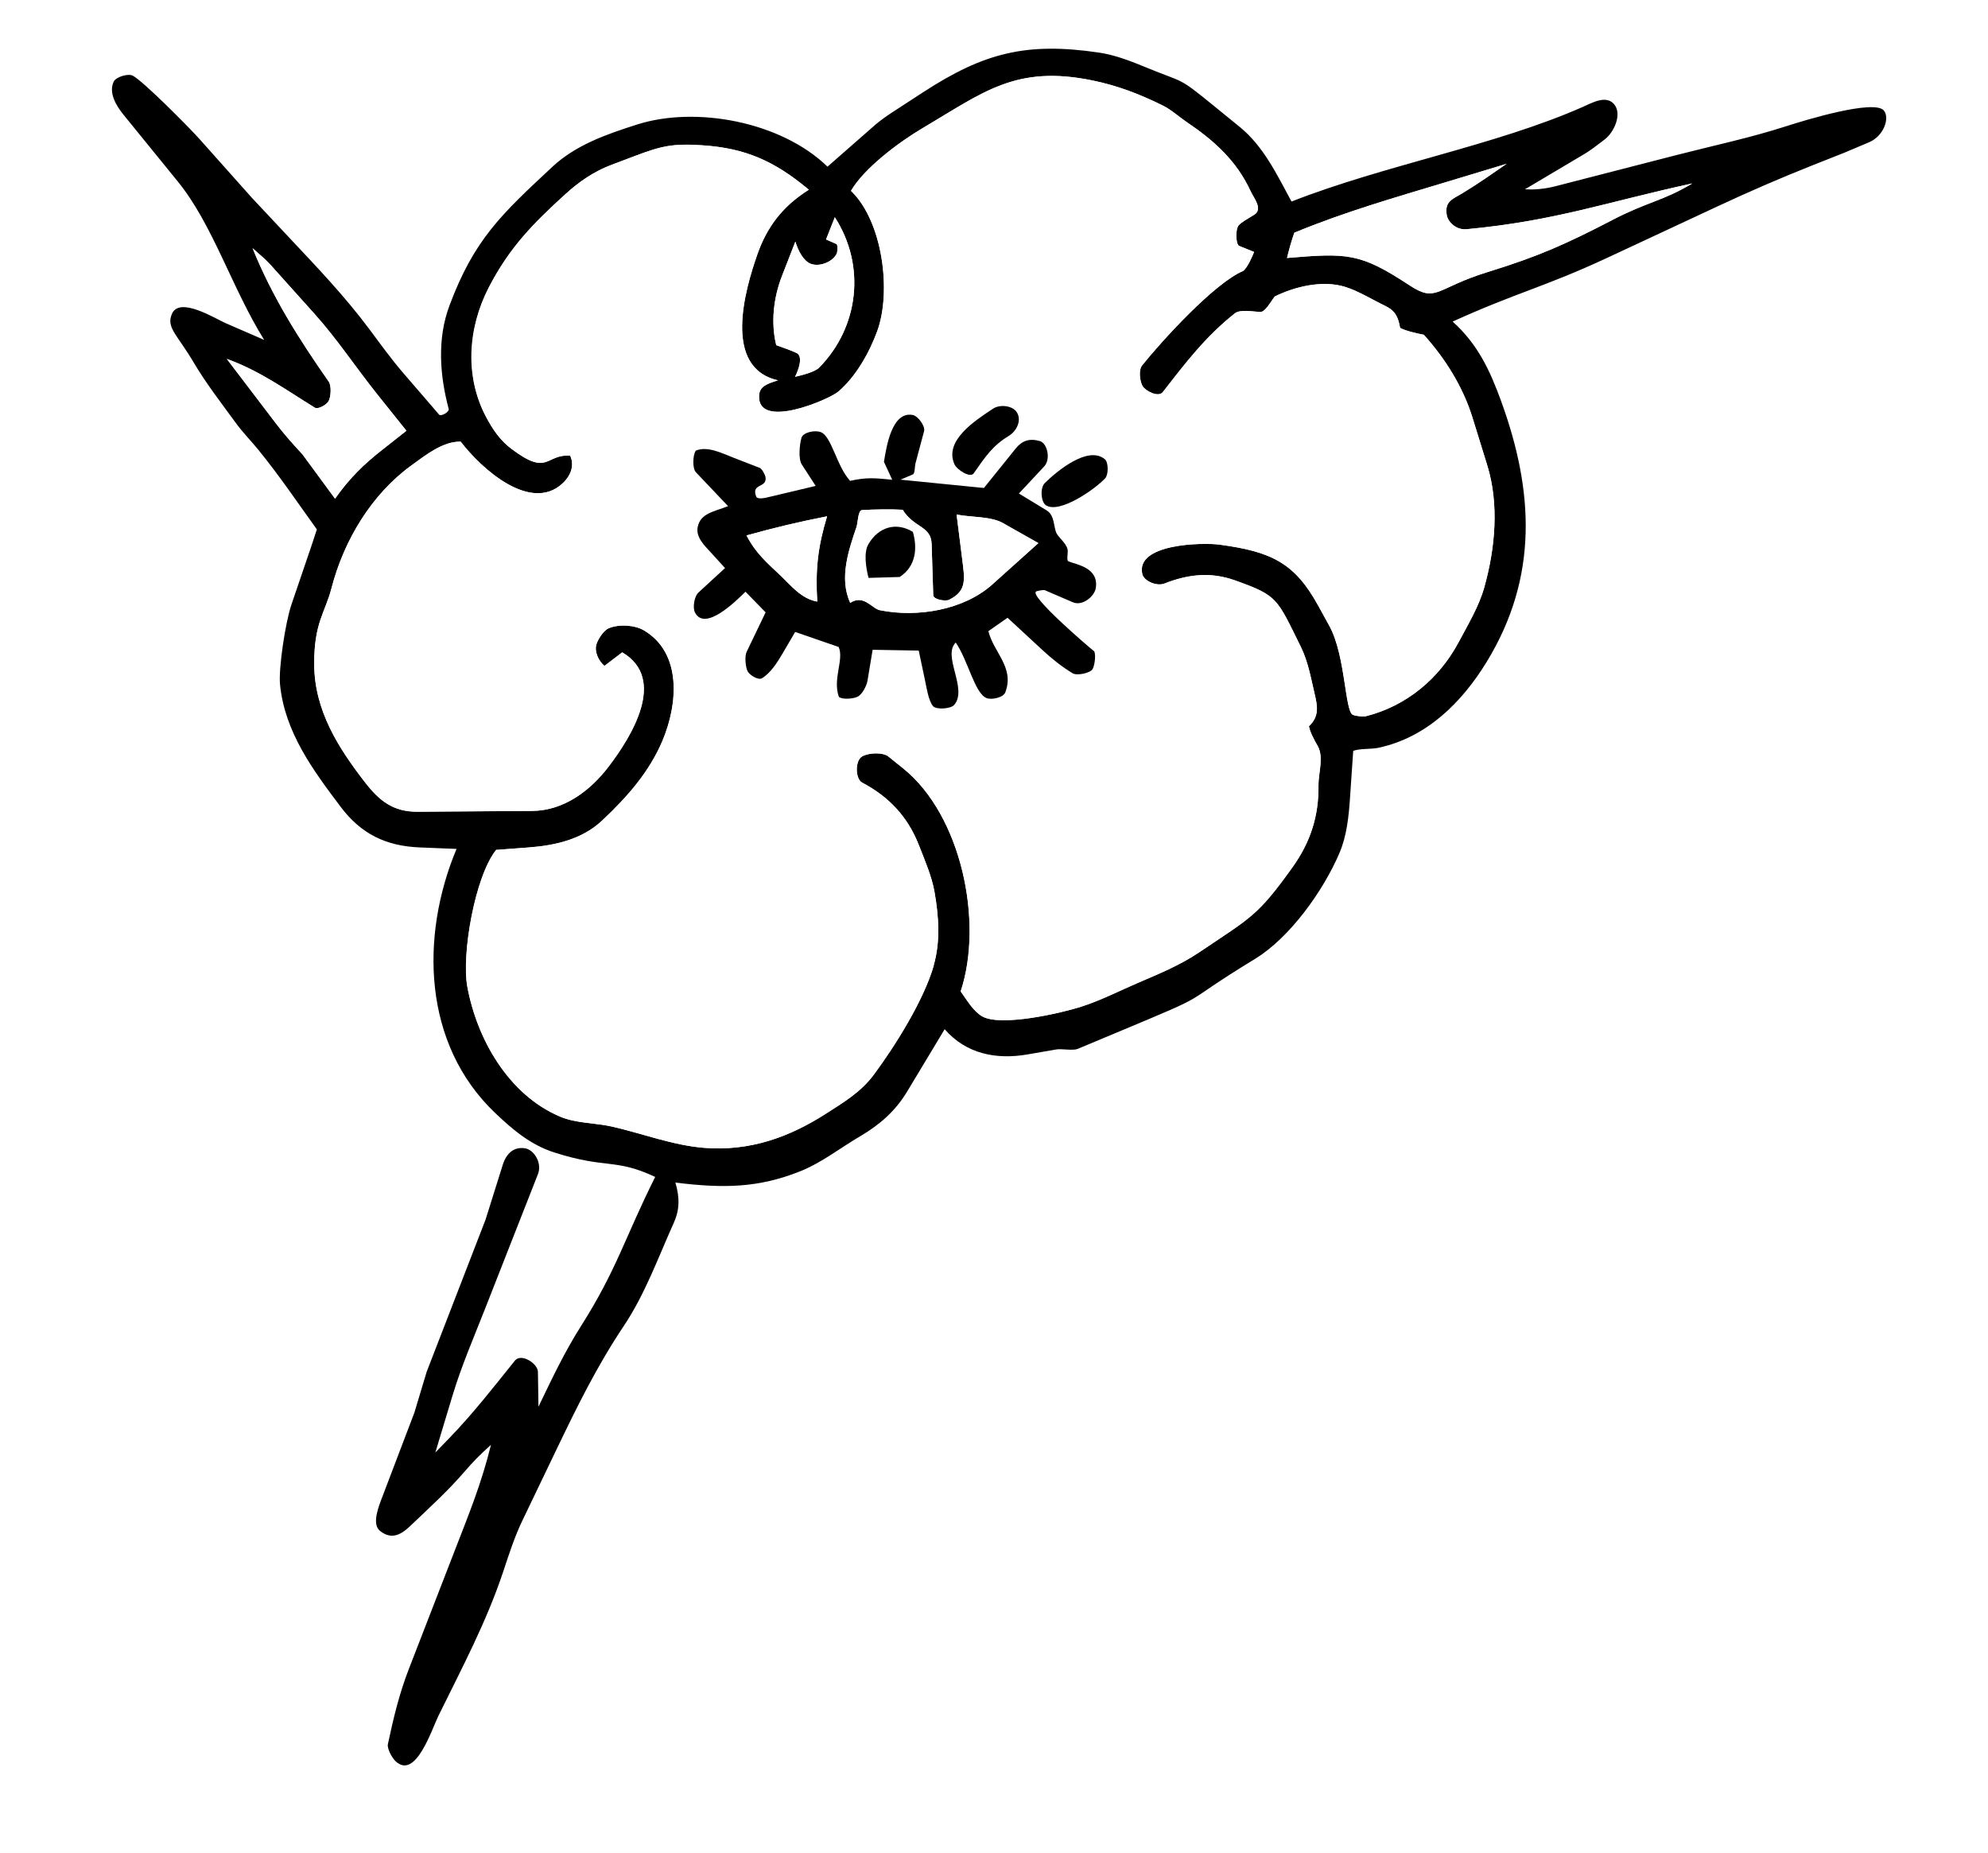
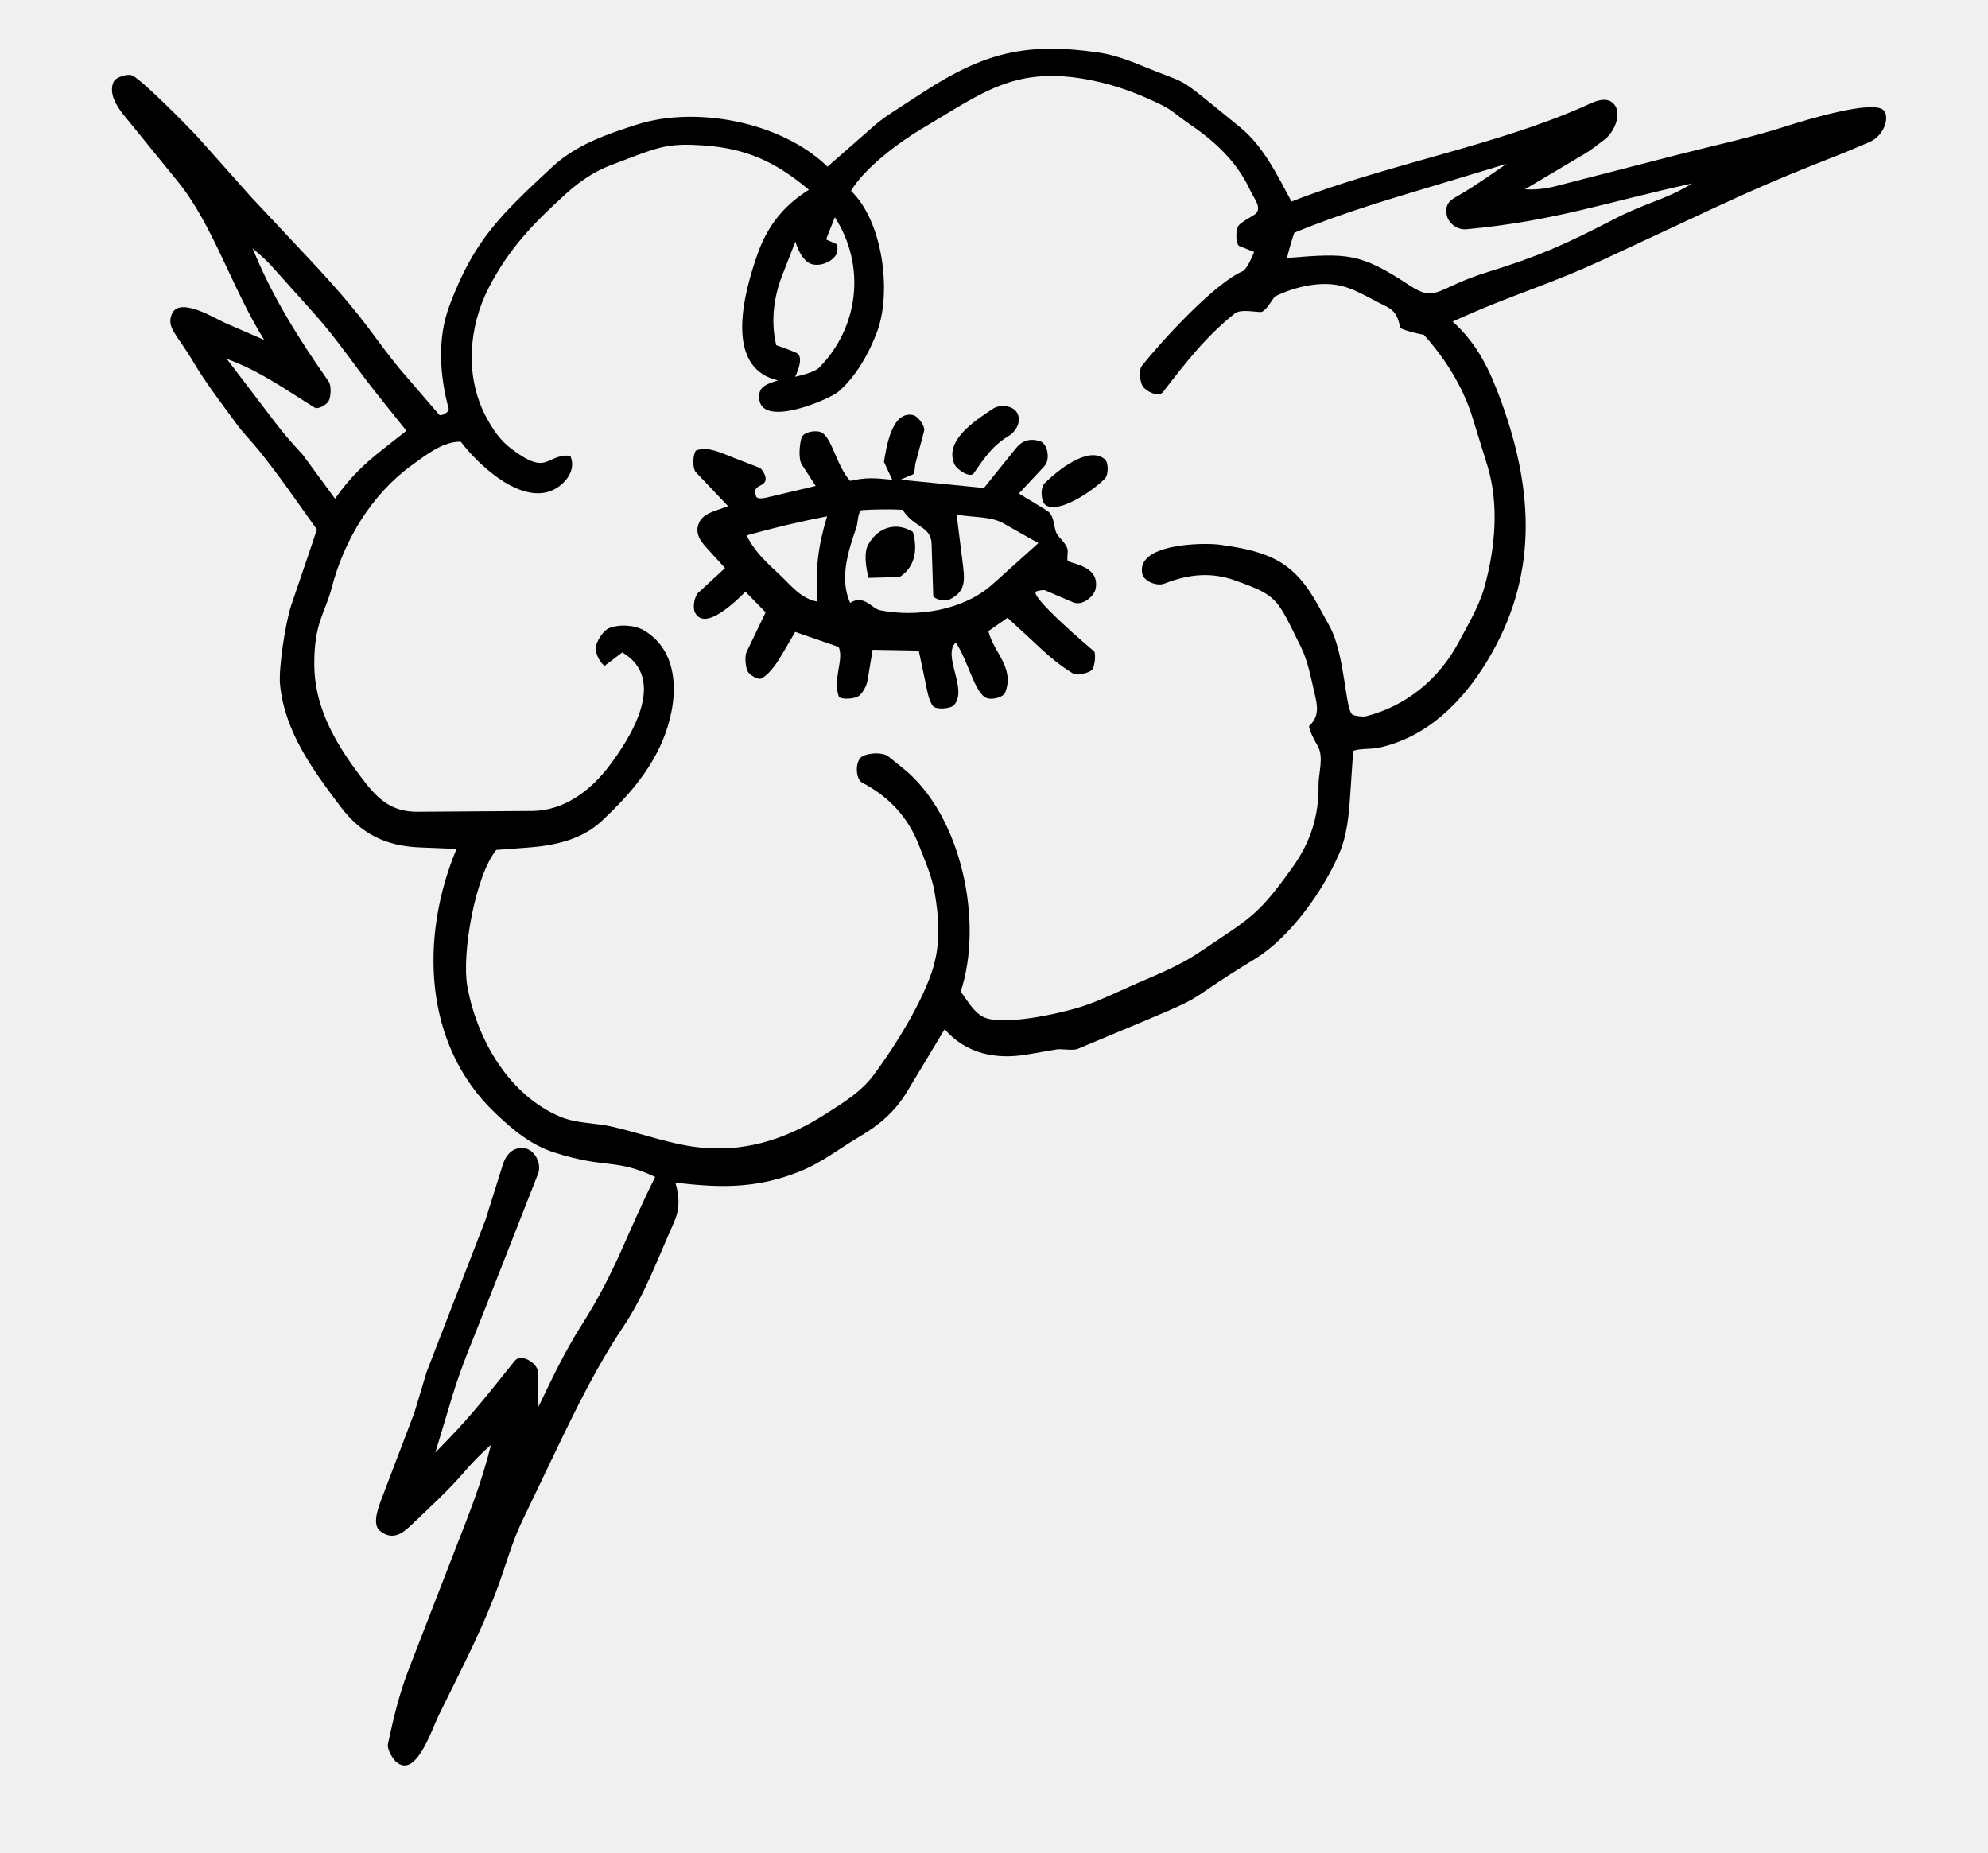
<svg xmlns="http://www.w3.org/2000/svg" id="Layer_1" data-name="Layer 1" viewBox="0 0 691 644">
  <defs>
    <style>
      .cls-1 {
-         fill: #fff;
+         fill: none;
      }
    </style>
  </defs>
  <path class="cls-1" d="M0,644V0h691v644H0ZM148.34,476.69l-4.29,14.25-11.08,29.1c-1.31,3.44-3.83,9.58-.88,11.97,4.79,3.88,8.58.17,11.32-2.45,6.29-6.02,12.42-11.56,18.01-18.07,3.01-3.5,5.7-6.22,9.26-9.38-3.35,13.63-7.76,24.28-12.61,36.79l-15.93,41.1c-3.38,8.71-5.31,16.88-7.29,26.12-.36,1.65,1.53,4.91,2.72,6.01,6.92,6.41,12.47-10.99,14.81-15.77,8.2-16.74,16.7-32.63,22.6-50.34,2-6.03,3.89-11.92,6.61-17.59l11.92-24.83c7.12-14.83,13.98-28.8,23.28-42.73,7.45-11.15,11.87-23.58,17.37-35.78,2.03-4.49,2.23-8.62.61-14.13,16.65,2.06,28.85,1.9,43.43-3.94,7.49-3,13.79-8.04,20.72-12.11s12.28-8.73,16.41-15.59l13.04-21.66c7.45,8.57,17.88,10.65,28.77,8.77l10.14-1.75c1.69-.29,5.66.51,7.32-.18l13.44-5.62c36.1-15.09,19.46-8.11,48.27-25.7,12.16-7.42,23.71-23.75,29.25-36.68,2.6-6.08,3.27-12.82,3.72-19.53l1.09-16.01c1.89-.89,6.32-.59,8.64-1.08,16.9-3.56,29.21-15.87,37.82-29.99,17.92-29.4,16.34-59.26,4.96-90.51-3.8-10.44-8.05-19.75-16.86-27.66,22.28-10.11,32.2-12.11,53.81-22.19l38.21-17.82c11.14-5.19,21.96-9.9,33.43-14.44l10.61-4.2,8.69-3.67c5.13-2.17,7.22-8.4,5.17-10.99-3.25-4.1-27.8,3.44-33.9,5.4-12.79,4.12-25.33,6.73-38.22,10.05l-42.07,10.83c-3.7.95-7.24,1.27-10.58,1.05l20.82-12.36c2.09-1.24,4.52-3.19,6.84-4.92,3.33-2.5,6.23-8.93,3.27-12.33s-7.79-.35-10.8.98c-30.66,13.51-68.65,20.11-101.28,32.9-5.02-9.28-9.74-19.21-17.9-25.85l-9.54-7.77c-12.26-9.99-9.68-7.44-23.07-12.98-5.08-2.1-10.77-4.34-16.34-5.16-25.35-3.74-40.14.07-61.28,13.83l-10.84,7.05c-1.63,1.06-4.15,2.84-5.68,4.18l-16.63,14.58c-16.16-15.69-45.76-21.14-66.12-14.67-10.77,3.42-21.38,7.13-29.56,14.76-17.65,16.47-27.11,25.12-35.73,48.21-4.29,11.49-3.4,24.1-.26,35.89.29,1.08-2.71,2.72-3.34,1.99l-2.67-3.11-9.69-11.24c-4.3-4.99-7.91-10.03-11.82-15.27-8.59-11.53-18.21-21.56-27.93-31.92l-13.08-13.95-17.93-20.12c-3.95-4.43-19.91-20.48-23.4-22.22-1.56-.78-5.79.43-6.58,2.1-1.84,3.92.9,8.41,3.48,11.58l18.83,23.16c12.17,14.97,18.78,37.01,30,55.02l-13.42-5.83c-3.52-1.53-16.07-9.45-18.67-3.17-1.98,4.77,1.74,6.95,7.51,16.72,4.42,7.47,9.64,14.16,14.79,21.23,2.37,3.25,5.12,6.01,7.72,9.19,7.25,8.89,13.64,18.34,20.38,27.72l-1.9,5.76-6.93,20.34c-2.16,6.35-4.51,22.27-3.98,27.74,1.62,16.66,11.6,30,21.09,42.59,7.09,9.41,15.72,13.62,27.44,14.09l12.83.52c-12.68,30.27-11.83,67.83,13.49,91.84,6.11,5.8,12.26,11.04,20.58,13.69,18.12,5.77,21,1.91,34.98,8.47-10.55,21.07-13.29,32.13-25.78,51.82-5.66,8.93-10.03,18.11-14.8,28.06l-.19-12.16c-.04-2.88-5.82-6.58-8-3.87-7.51,9.39-14.63,18.5-22.91,27.05l-4.75,4.9,5.93-19.67c3.15-10.44,7.4-20.22,11.41-30.44l18.34-46.7c1.5-3.82-1.35-8.37-4.39-8.91-4.02-.71-6.63,1.85-7.84,5.69l-5.97,19.03-20.45,52.85Z" />
  <path d="M148.34,476.69l20.45-52.85,5.97-19.03c1.2-3.84,3.82-6.41,7.84-5.69,3.04.54,5.89,5.09,4.39,8.91l-18.34,46.7c-4.01,10.22-8.27,20-11.41,30.44l-5.93,19.67,4.75-4.9c8.28-8.55,15.39-17.67,22.91-27.05,2.17-2.71,7.95.99,8,3.87l.19,12.16c4.77-9.95,9.13-19.13,14.8-28.06,12.49-19.69,15.23-30.75,25.78-51.82-13.98-6.56-16.86-2.7-34.98-8.47-8.32-2.65-14.47-7.89-20.58-13.69-25.32-24.02-26.16-61.58-13.49-91.84l-12.83-.52c-11.72-.48-20.35-4.68-27.44-14.09-9.48-12.6-19.47-25.93-21.09-42.59-.53-5.47,1.82-21.38,3.98-27.74l6.93-20.34,1.9-5.76c-6.74-9.37-13.13-18.83-20.38-27.72-2.6-3.18-5.35-5.94-7.72-9.19-5.15-7.07-10.37-13.76-14.79-21.23-5.78-9.77-9.49-11.96-7.51-16.72,2.61-6.28,15.16,1.65,18.67,3.17l13.42,5.83c-11.22-18.01-17.83-40.05-30-55.02l-18.83-23.16c-2.58-3.18-5.33-7.66-3.48-11.58.79-1.67,5.01-2.89,6.58-2.1,3.49,1.75,19.45,17.79,23.4,22.22l17.93,20.12,13.08,13.95c9.72,10.36,19.34,20.39,27.93,31.92,3.91,5.24,7.52,10.28,11.82,15.27l9.69,11.24,2.67,3.11c.63.73,3.63-.91,3.34-1.99-3.14-11.79-4.03-24.39.26-35.89,8.62-23.08,18.08-31.74,35.73-48.21,8.18-7.63,18.79-11.34,29.56-14.76,20.37-6.47,49.96-1.02,66.12,14.67l16.63-14.58c1.53-1.34,4.06-3.12,5.68-4.18l10.84-7.05c21.14-13.76,35.93-17.58,61.28-13.83,5.56.82,11.26,3.06,16.34,5.16,13.4,5.54,10.81,2.99,23.07,12.98l9.54,7.77c8.15,6.64,12.88,16.57,17.9,25.85,32.63-12.79,70.63-19.38,101.28-32.9,3.01-1.33,7.98-4.22,10.8-.98,2.96,3.4.06,9.83-3.27,12.33-2.31,1.74-4.74,3.68-6.84,4.92l-20.82,12.36c3.34.22,6.88-.1,10.58-1.05l42.07-10.83c12.89-3.32,25.43-5.93,38.22-10.05,6.1-1.97,30.65-9.5,33.9-5.4,2.06,2.59-.03,8.82-5.17,10.99l-8.69,3.67-10.61,4.2c-11.47,4.54-22.29,9.24-33.43,14.44l-38.21,17.82c-21.61,10.08-31.53,12.08-53.81,22.19,8.82,7.91,13.06,17.22,16.86,27.66,11.38,31.25,12.96,61.11-4.96,90.51-8.61,14.12-20.91,26.43-37.82,29.99-2.33.49-6.75.19-8.64,1.08l-1.09,16.01c-.45,6.71-1.12,13.45-3.72,19.53-5.53,12.93-17.09,29.26-29.25,36.68-28.81,17.59-12.17,10.61-48.27,25.7l-13.44,5.62c-1.65.69-5.63-.11-7.32.18l-10.14,1.75c-10.9,1.88-21.32-.2-28.77-8.77l-13.04,21.66c-4.13,6.87-9.61,11.6-16.41,15.59s-13.23,9.1-20.72,12.11c-14.58,5.84-26.77,6-43.43,3.94,1.62,5.51,1.42,9.64-.61,14.13-5.5,12.2-9.92,24.63-17.37,35.78-9.3,13.92-16.16,27.9-23.28,42.73l-11.92,24.83c-2.72,5.67-4.61,11.56-6.61,17.59-5.89,17.72-14.39,33.6-22.6,50.34-2.34,4.78-7.89,22.18-14.81,15.77-1.19-1.1-3.07-4.36-2.72-6.01,1.98-9.23,3.91-17.4,7.29-26.12l15.93-41.1c4.85-12.51,9.25-23.16,12.61-36.79-3.56,3.16-6.25,5.88-9.26,9.38-5.59,6.51-11.71,12.05-18.01,18.07-2.75,2.63-6.54,6.33-11.32,2.45-2.95-2.39-.43-8.53.88-11.97l11.08-29.1,4.29-14.25ZM324.54,335.58c2.38-8.22,1.82-16.97.28-25.71-.95-5.37-3.43-11.05-5.4-16.09-3.86-9.88-10.39-16.84-19.73-21.77-2.43-1.28-2.54-7.68.01-9.11s7.32-1.41,9.09.02l5.18,4.17c20.23,16.29,27.96,53.33,19.97,77.49,2.21,3.11,4.49,7.02,7.57,8.72,6.42,3.54,26.81-.99,34.5-3.47,6.69-2.16,13.01-5.41,19.54-8.22,7.4-3.18,14.68-6.16,21.34-10.65,17.88-12.06,20.21-12.48,32.44-29.62,6.17-8.64,9.1-17.69,8.97-28.33-.06-4.36,1.98-9.87-.33-13.84-1.23-2.12-2.64-4.8-2.99-6.76,3.67-3.4,2.98-7.04,1.99-11.23-1.32-5.59-2.28-11.24-4.79-16.33-8.42-17.05-7.97-17.78-22.88-23.12-8.45-3.02-16.27-2.15-24.52,1.09-2.74,1.08-7.15-.89-7.71-3.27-2.47-10.66,21.12-11.01,26.81-10.25,17.93,2.41,26.12,6.23,34.35,21.23l3.87,7.04c5.61,10.21,5.37,29.5,8.1,30.85.91.45,3.59.77,4.62.51,14.05-3.56,25.44-13.02,32.24-25.8,3.19-6.01,6.99-12.3,8.86-18.93,3.83-13.63,5.22-28.99,1.04-42.49l-5.15-16.63c-3.32-10.72-9.53-20.54-16.89-28.72-2.81-.52-6.6-1.46-8.25-2.39-.65-3.94-1.85-6.05-5.12-7.62-4.54-2.18-9.25-5.15-13.95-6.62-7.94-2.48-17.59-.07-24.48,3.33-1.2,1.45-3.3,5.48-5.08,5.39-2.65-.14-6.97-.97-8.8.47-10.18,8.06-17.19,17.27-25.02,27.35-1.56,2.01-6.08-.4-7.06-2.08-.88-1.51-1.52-5.47-.16-7.18,6.9-8.63,25.23-28.68,35.08-32.81,1.6-1.13,3.33-5.35,3.84-6.62l-5.31-2.15c-1.15-1.02-1.14-5.87-.06-7.09s3.25-2.34,5.41-3.69c3.16-1.98-.18-5.87-1.18-8.05-4.9-10.7-12.76-17.74-22.35-24.21-2.6-1.75-5.29-4.25-8.22-5.69-7.96-3.93-15.62-6.9-24.4-8.71-26.73-5.52-37.99,4.12-59.05,16.53-8.35,4.92-20.38,13.97-24.95,21.82,11.08,10.63,14.15,35.17,9.09,48.87-2.76,7.48-7.41,15.75-13.52,20.94-3.21,2.73-28.06,13.41-27.52,1.38.14-3.19,2.68-4.12,6.58-5.33-19.37-4.39-11.47-31.51-7.18-43.77,3.39-9.69,8.93-16.86,17.9-22.48-12.02-10.04-22.07-14.44-37.06-15.44-10.31-.69-14.31.27-23.58,3.79l-7.91,2.99c-6.18,2.34-11.26,5.84-16.04,10.19-11.18,10.17-19.73,18.98-26.72,32.58s-8.33,30.81-.9,44.8c2.41,4.54,4.9,8.21,8.99,11.27,12.78,9.57,11.57,1.65,20.27,2.25,1.8,4.01-.41,7.61-2.75,9.74-11,9.99-27.81-4.83-35.32-14.61-6.17-.12-12.13,4.64-17.15,8.29-13.9,10.11-23.42,25.99-27.74,42.63-2.25,8.65-6.09,12-6.01,26.5.08,16.03,8.41,29.06,17.68,41.01,4.86,6.26,9.7,10.25,18.19,10.19l39.91-.28c10.98-.08,20.18-7.06,26.48-15.31,8.07-10.56,20.46-30.56,4.8-39.8l-6.19,4.72c-2.41-2.14-3.43-5.26-2.83-7.38.47-1.66,2.41-4.89,4.29-5.7,3.43-1.48,9.01-1.24,12.36.77,13.18,7.9,11.74,25.57,6.35,38.33-4.59,10.88-12.38,19.68-21.06,27.81-6.89,6.45-16.23,8.58-25.54,9.27l-11.21.84c-7.45,9.39-12.05,36.43-10.02,47.49,3.32,18.12,14.22,37.58,32.27,45.22,5.61,2.37,12.21,2.11,18.13,3.47,10.7,2.46,21.11,6.51,31.95,7.37,15.82,1.25,29.51-3.68,42.23-11.83,6.3-4.04,12.2-7.54,16.68-13.56,7.49-10.07,17.37-25.88,20.87-37.95ZM560.27,76.54c12.79-6.62,17.35-6.48,27.97-12.78-30.16,6.54-47.48,13.01-78.5,15.92-3.52.33-6.48-2.43-6.89-5.02-.74-4.69,2-5.41,5.4-7.46,5.46-3.29,10.43-6.82,15.42-10.26l-21.18,6.4c-17.92,5.41-35.17,10.34-52.61,17.55-1.01,2.9-1.88,6-2.54,8.78,21.12-1.77,25.41-1.77,42.47,9.43,9.6,6.31,9.02,1.08,27.33-4.56,17.55-5.41,26.95-9.61,43.12-17.98ZM269.8,119.96c2.98,1.07,4.9,1.72,7.03,2.69,2.46,1.11.74,5.96-.47,8.3,2.03-.46,6.8-1.59,8.39-3.2,13.74-13.98,16.33-35.33,5.43-52.25l-3.05,7.72,3.6,1.59c.56.24.37,2.73.12,3.29-1.29,2.85-5.95,4.79-9.07,3.57-2.48-.97-4.33-4.42-5.32-7.7l-4.65,11.94c-2.98,7.65-3.9,16.25-2,24.05ZM132.8,156.38l8.46-6.67-9.72-12.14c-8.39-10.49-14.12-19.46-22.39-28.67l-15.23-16.97c-1.54-1.72-4.01-3.75-6.14-5.67,6.89,17,16.12,31.55,26.47,46.36,1.01,1.45.77,5.27-.01,6.75-.65,1.24-3.63,3.04-4.86,2.29-10.07-6.2-19.01-12.76-30.55-16.92l17.09,22.45c2.84,3.73,5.89,7.16,9.19,10.7l11.34,15.43c5.06-7.16,9.86-11.84,16.34-16.94Z" />
  <path class="cls-1" d="M324.54,335.58c-3.49,12.07-13.38,27.88-20.87,37.95-4.47,6.01-10.37,9.52-16.68,13.56-12.72,8.15-26.41,13.08-42.23,11.83-10.84-.86-21.25-4.91-31.95-7.37-5.92-1.36-12.51-1.09-18.13-3.47-18.06-7.64-28.96-27.1-32.27-45.22-2.02-11.05,2.57-38.1,10.02-47.49l11.21-.84c9.31-.69,18.65-2.82,25.54-9.27,8.68-8.13,16.47-16.93,21.06-27.81,5.38-12.75,6.83-30.42-6.35-38.33-3.35-2.01-8.93-2.25-12.36-.77-1.89.81-3.82,4.04-4.29,5.7-.6,2.12.42,5.23,2.83,7.38l6.19-4.72c15.66,9.24,3.27,29.24-4.8,39.8-6.3,8.25-15.5,15.24-26.48,15.31l-39.91.28c-8.5.06-13.34-3.92-18.19-10.19-9.26-11.94-17.6-24.98-17.68-41.01-.07-14.51,3.77-17.85,6.01-26.5,4.32-16.64,13.84-32.52,27.74-42.63,5.02-3.65,10.98-8.41,17.15-8.29,7.51,9.78,24.32,24.6,35.32,14.61,2.35-2.13,4.56-5.73,2.75-9.74-8.7-.6-7.49,7.32-20.27-2.25-4.09-3.06-6.58-6.74-8.99-11.27-7.42-13.99-6.38-30.65.9-44.8s15.54-22.4,26.72-32.58c4.78-4.34,9.87-7.85,16.04-10.19l7.91-2.99c9.28-3.51,13.27-4.48,23.58-3.79,14.99,1,25.04,5.4,37.06,15.44-8.97,5.62-14.52,12.79-17.9,22.48-4.29,12.27-12.19,39.38,7.18,43.77-3.9,1.21-6.43,2.14-6.58,5.33-.54,12.03,24.31,1.35,27.52-1.38,6.11-5.2,10.76-13.46,13.52-20.94,5.06-13.7,1.99-38.24-9.09-48.87,4.57-7.85,16.6-16.9,24.95-21.82,21.06-12.41,32.32-22.05,59.05-16.53,8.78,1.81,16.44,4.78,24.4,8.71,2.93,1.45,5.62,3.94,8.22,5.69,9.59,6.47,17.45,13.51,22.35,24.21,1,2.18,4.33,6.07,1.18,8.05-2.15,1.35-4.33,2.46-5.41,3.69s-1.08,6.08.06,7.09l5.31,2.15c-.51,1.27-2.25,5.49-3.84,6.62-9.85,4.13-28.18,24.18-35.08,32.81-1.37,1.71-.72,5.67.16,7.18.98,1.68,5.5,4.1,7.06,2.08,7.83-10.08,14.84-19.29,25.02-27.35,1.82-1.44,6.14-.61,8.8-.47,1.79.09,3.88-3.94,5.08-5.39,6.89-3.41,16.55-5.81,24.48-3.33,4.71,1.47,9.41,4.44,13.95,6.62,3.27,1.57,4.48,3.68,5.12,7.62,1.65.93,5.44,1.88,8.25,2.39,7.36,8.18,13.57,17.99,16.89,28.72l5.15,16.63c4.18,13.5,2.8,28.86-1.04,42.49-1.87,6.63-5.66,12.92-8.86,18.93-6.79,12.78-18.19,22.24-32.24,25.8-1.03.26-3.71-.06-4.62-.51-2.72-1.35-2.49-20.64-8.1-30.85l-3.87-7.04c-8.23-14.99-16.42-18.81-34.35-21.23-5.69-.77-29.29-.41-26.81,10.25.55,2.38,4.97,4.35,7.71,3.27,8.25-3.24,16.06-4.11,24.52-1.09,14.91,5.34,14.47,6.07,22.88,23.12,2.51,5.09,3.47,10.75,4.79,16.33.99,4.19,1.68,7.83-1.99,11.23.35,1.96,1.76,4.64,2.99,6.76,2.31,3.97.27,9.47.33,13.84.14,10.64-2.8,19.69-8.97,28.33-12.23,17.14-14.57,17.57-32.44,29.62-6.66,4.49-13.94,7.47-21.34,10.65-6.53,2.81-12.85,6.06-19.54,8.22-7.69,2.48-28.08,7.02-34.5,3.47-3.08-1.7-5.36-5.61-7.57-8.72,7.99-24.15.26-61.2-19.97-77.49l-5.18-4.17c-1.78-1.43-6.67-1.37-9.09-.02-2.55,1.43-2.44,7.83-.01,9.11,9.34,4.92,15.87,11.88,19.73,21.77,1.97,5.05,4.45,10.73,5.4,16.09,1.54,8.74,2.1,17.48-.28,25.71ZM338.45,164.5c4.04-5.81,6.64-9.66,12.13-12.97,2.94-1.77,4.7-5.68,2.71-8.44-1.55-2.16-5.78-2.6-8.11-1.06-6.34,4.19-17.15,11.13-13.4,19.38.83,1.83,5.45,4.85,6.67,3.09ZM301.55,236.46l1.76-10.6,16.03.28,2.16,10.21c.59,2.79,1.19,7.03,2.76,9.04,1.09,1.4,6.22.98,7.37-.33,4.87-5.57-4.19-17.02.57-21.72,4.31,6.25,6.56,17.54,10.66,19.28,1.79.76,5.88-.17,6.56-1.95,3.29-8.64-4.01-13.76-5.88-21.29l6.67-4.65,11.98,11.08c3.31,3.07,6.81,5.89,10.65,8.22,1.52.92,6.27-.06,6.99-1.57.63-1.32,1.13-4.52.53-6.03-1.71-1.32-23.37-19.85-20.1-20.89.53-.17,2.4-.61,2.98-.36l9.69,4.17c3.28,1.41,7.47-2,7.94-4.9,1.2-7.3-7.1-8.24-9.54-9.35-.57-.26-.26-1.98-.2-3.37.1-2.41-2.99-4.64-3.85-6.27-1.16-2.17-.56-6.26-3.5-8.05l-9.63-5.86,8.79-9.41c2.35-2.52,1.08-8.06-1.49-8.81-3.72-1.07-6.27-.08-8.42,2.6l-11.03,13.7-29.01-2.89,4.29-1.82c.76-.32.66-2.89.9-3.76l3.01-11.26c.49-1.82-2.18-5.28-3.84-5.62-7.36-1.51-9.23,11-10.1,16.26l2.88,6.23c-6.33-.66-9.16-.82-14.65.38-4.75-5.23-6.4-15.45-10.17-16.92-2.04-.79-6.18.02-6.73,1.98-.72,2.57-1.09,7.38.11,9.24l4.83,7.46-17.01,4.04c-1.39.33-3.32.54-3.65-.3-1.93-4.84,3.94-2.82,3.2-6.89-.14-.75-1.25-2.82-1.95-3.1l-9.22-3.58c-4.09-1.59-9.01-4.1-13.03-2.44-1.1,1.6-1.22,6.2.03,7.52l11.18,11.78c-5.06,1.98-9.52,2.5-10.54,7.15-.79,3.63,2.38,6.58,4.42,8.81l5.07,5.56-9.29,8.55c-1.34,1.23-2.05,5.14-1.17,6.88,3.45,6.75,14.19-3.88,17.56-7.21l7,7.17-6.59,13.72c-.75,1.56-.41,5.28.32,6.74.62,1.26,3.67,3.24,4.98,2.45,3.08-1.84,5.48-5.71,7.26-8.75l4.3-7.35,15.11,5.22c1.97,4.28-2.17,11.15.09,17.35,1.28,1.06,5.41.66,6.77-.21s2.84-3.41,3.19-5.53ZM384.17,166.2c1.15-1.24,1.15-5.52-.12-6.58-5.84-4.88-16.57,4.05-20.85,8.23-1.79,1.74-1.36,6.63.34,7.74,4.68,3.08,16.97-5.47,20.64-9.39Z" />
  <path class="cls-1" d="M560.27,76.54c-16.17,8.37-25.56,12.57-43.12,17.98-18.32,5.65-17.73,10.87-27.33,4.56-17.06-11.2-21.35-11.2-42.47-9.43.67-2.78,1.53-5.88,2.54-8.78,17.44-7.21,34.69-12.14,52.61-17.55l21.18-6.4c-5,3.44-9.96,6.97-15.42,10.26-3.41,2.05-6.14,2.77-5.4,7.46.41,2.59,3.37,5.35,6.89,5.02,31.02-2.92,48.34-9.38,78.5-15.92-10.62,6.3-15.18,6.16-27.97,12.78Z" />
  <path class="cls-1" d="M132.8,156.38c-6.48,5.11-11.28,9.78-16.34,16.94l-11.34-15.43c-3.3-3.55-6.35-6.98-9.19-10.7l-17.09-22.45c11.54,4.16,20.49,10.72,30.55,16.92,1.22.75,4.2-1.05,4.86-2.29.78-1.48,1.03-5.3.01-6.75-10.35-14.81-19.59-29.37-26.47-46.36,2.14,1.92,4.6,3.95,6.14,5.67l15.23,16.97c8.27,9.21,13.99,18.18,22.39,28.67l9.72,12.14-8.46,6.67Z" />
  <path class="cls-1" d="M269.8,119.96c-1.9-7.79-.97-16.39,2-24.05l4.65-11.94c.99,3.28,2.84,6.73,5.32,7.7,3.12,1.22,7.78-.72,9.07-3.57.26-.57.44-3.05-.12-3.29l-3.6-1.59,3.05-7.72c10.91,16.91,8.32,38.26-5.43,52.25-1.59,1.61-6.36,2.74-8.39,3.2,1.21-2.34,2.93-7.18.47-8.3-2.13-.96-4.05-1.62-7.03-2.69Z" />
  <path d="M301.55,236.46c-.35,2.12-1.88,4.68-3.19,5.53s-5.49,1.27-6.77.21c-2.26-6.21,1.88-13.08-.09-17.35l-15.11-5.22-4.3,7.35c-1.78,3.04-4.18,6.91-7.26,8.75-1.31.79-4.36-1.19-4.98-2.45-.72-1.46-1.07-5.18-.32-6.74l6.59-13.72-7-7.17c-3.38,3.33-14.12,13.97-17.56,7.21-.89-1.74-.17-5.65,1.17-6.88l9.29-8.55-5.07-5.56c-2.04-2.24-5.21-5.18-4.42-8.81,1.01-4.65,5.48-5.17,10.54-7.15l-11.18-11.78c-1.25-1.32-1.13-5.92-.03-7.52,4.02-1.66,8.94.85,13.03,2.44l9.22,3.58c.71.28,1.82,2.35,1.95,3.1.74,4.07-5.13,2.06-3.2,6.89.33.84,2.26.63,3.65.3l17.01-4.04-4.83-7.46c-1.2-1.86-.84-6.67-.11-9.24.55-1.96,4.69-2.78,6.73-1.98,3.77,1.47,5.42,11.69,10.17,16.92,5.5-1.21,8.32-1.04,14.65-.38l-2.88-6.23c.87-5.25,2.74-17.77,10.1-16.26,1.66.34,4.33,3.8,3.84,5.62l-3.01,11.26c-.23.88-.14,3.44-.9,3.76l-4.29,1.82,29.01,2.89,11.03-13.7c2.16-2.68,4.7-3.67,8.42-2.6,2.57.74,3.85,6.28,1.49,8.81l-8.79,9.41,9.63,5.86c2.95,1.79,2.35,5.88,3.5,8.05.87,1.63,3.95,3.86,3.85,6.27-.06,1.39-.37,3.12.2,3.37,2.44,1.11,10.74,2.05,9.54,9.35-.48,2.9-4.66,6.31-7.94,4.9l-9.69-4.17c-.57-.25-2.44.19-2.98.36-3.27,1.05,18.39,19.57,20.1,20.89.6,1.51.1,4.72-.53,6.03-.72,1.5-5.47,2.49-6.99,1.57-3.84-2.33-7.34-5.15-10.65-8.22l-11.98-11.08-6.67,4.65c1.88,7.53,9.17,12.65,5.88,21.29-.68,1.79-4.77,2.71-6.56,1.95-4.1-1.73-6.36-13.03-10.66-19.28-4.76,4.7,4.3,16.15-.57,21.72-1.15,1.32-6.28,1.73-7.37.33-1.57-2.01-2.17-6.25-2.76-9.04l-2.16-10.21-16.03-.28-1.76,10.6ZM348.72,181.85c-4.35-2.46-10.8-1.97-16.22-3.01l1.9,15.11c.95,7.53,1.74,11.38-4.5,14.51-1.29.65-5.48-.09-5.52-1.58l-.56-17.79c-.2-6.4-6.13-5.54-10.06-11.91-3.81-.25-10.28-.15-14.19.12-1.37.18-1.39,4.49-1.86,5.86-2.74,7.99-6.12,17.85-2.19,26.37,4.75-3.07,7.53,1.99,10.3,2.55,12.95,2.62,29.13,0,39.13-8.98l15.97-14.34-5.47-3.09-6.73-3.81ZM284.07,209.09c-.68-11.35.25-19.2,3.42-29.65-10.08,1.99-18.21,3.92-28.01,6.65,3.2,6.2,7.16,9.51,11.68,13.81,3.89,3.7,7.31,8.17,12.92,9.19Z" />
  <path d="M338.45,164.5c-1.22,1.76-5.84-1.26-6.67-3.09-3.74-8.25,7.07-15.19,13.4-19.38,2.34-1.54,6.56-1.1,8.11,1.06,1.99,2.76.23,6.67-2.71,8.44-5.49,3.31-8.09,7.16-12.13,12.97Z" />
  <path d="M384.17,166.2c-3.66,3.93-15.95,12.47-20.64,9.39-1.69-1.11-2.12-6-.34-7.74,4.29-4.18,15.01-13.11,20.85-8.23,1.27,1.06,1.27,5.34.12,6.58Z" />
  <path class="cls-1" d="M348.72,181.85l6.73,3.81,5.47,3.09-15.97,14.34c-10,8.98-26.18,11.6-39.13,8.98-2.78-.56-5.55-5.61-10.3-2.55-3.92-8.52-.55-18.38,2.19-26.37.47-1.37.49-5.69,1.86-5.86,3.9-.27,10.37-.36,14.19-.12,3.93,6.37,9.86,5.51,10.06,11.91l.56,17.79c.05,1.49,4.24,2.23,5.52,1.58,6.24-3.13,5.45-6.98,4.5-14.51l-1.9-15.11c5.42,1.04,11.88.55,16.22,3.01ZM312.7,200.53c5.87-3.8,6.13-10.35,4.59-15.67-5.66-3.48-11.9-1.84-15.47,4.31-1.64,2.83-.89,7.99.06,11.67l10.81-.31Z" />
  <path class="cls-1" d="M284.07,209.09c-5.6-1.02-9.03-5.5-12.92-9.19-4.52-4.3-8.47-7.61-11.68-13.81,9.81-2.73,17.93-4.67,28.01-6.65-3.17,10.45-4.1,18.3-3.42,29.65Z" />
  <path d="M312.7,200.53l-10.81.31c-.95-3.69-1.7-8.85-.06-11.67,3.56-6.15,9.81-7.79,15.47-4.31,1.54,5.32,1.28,11.87-4.59,15.67Z" />
</svg>
